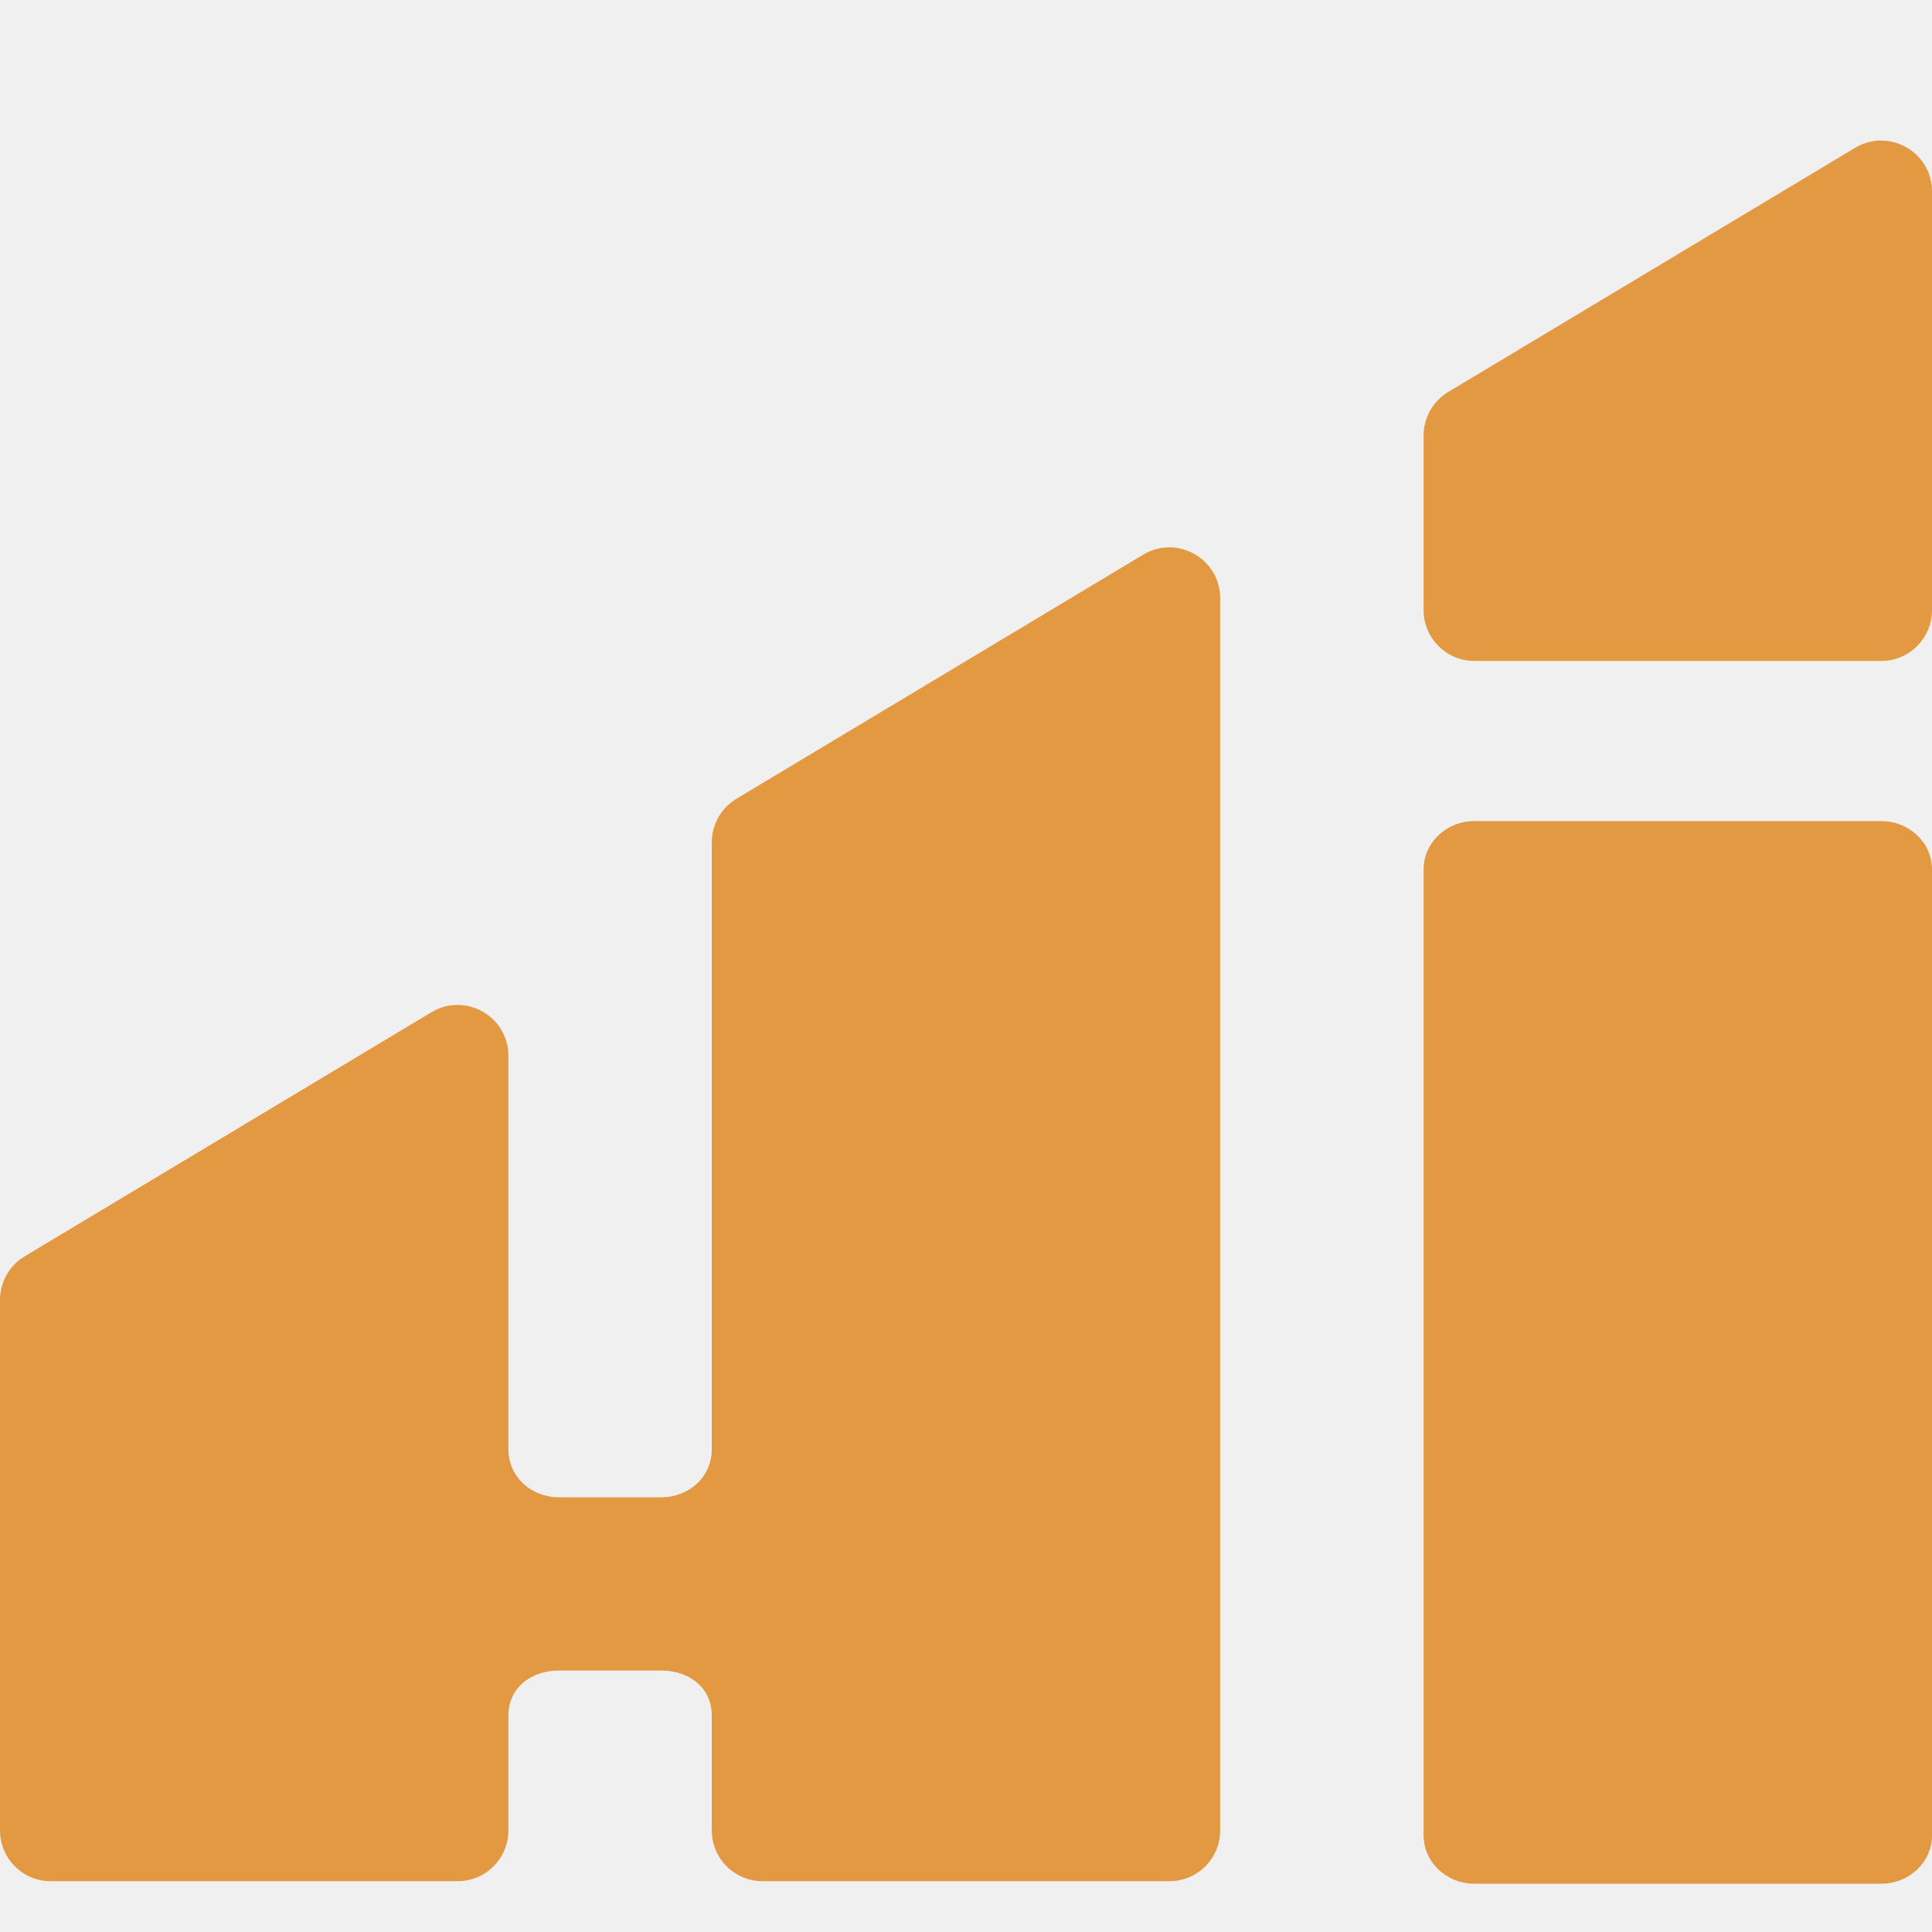
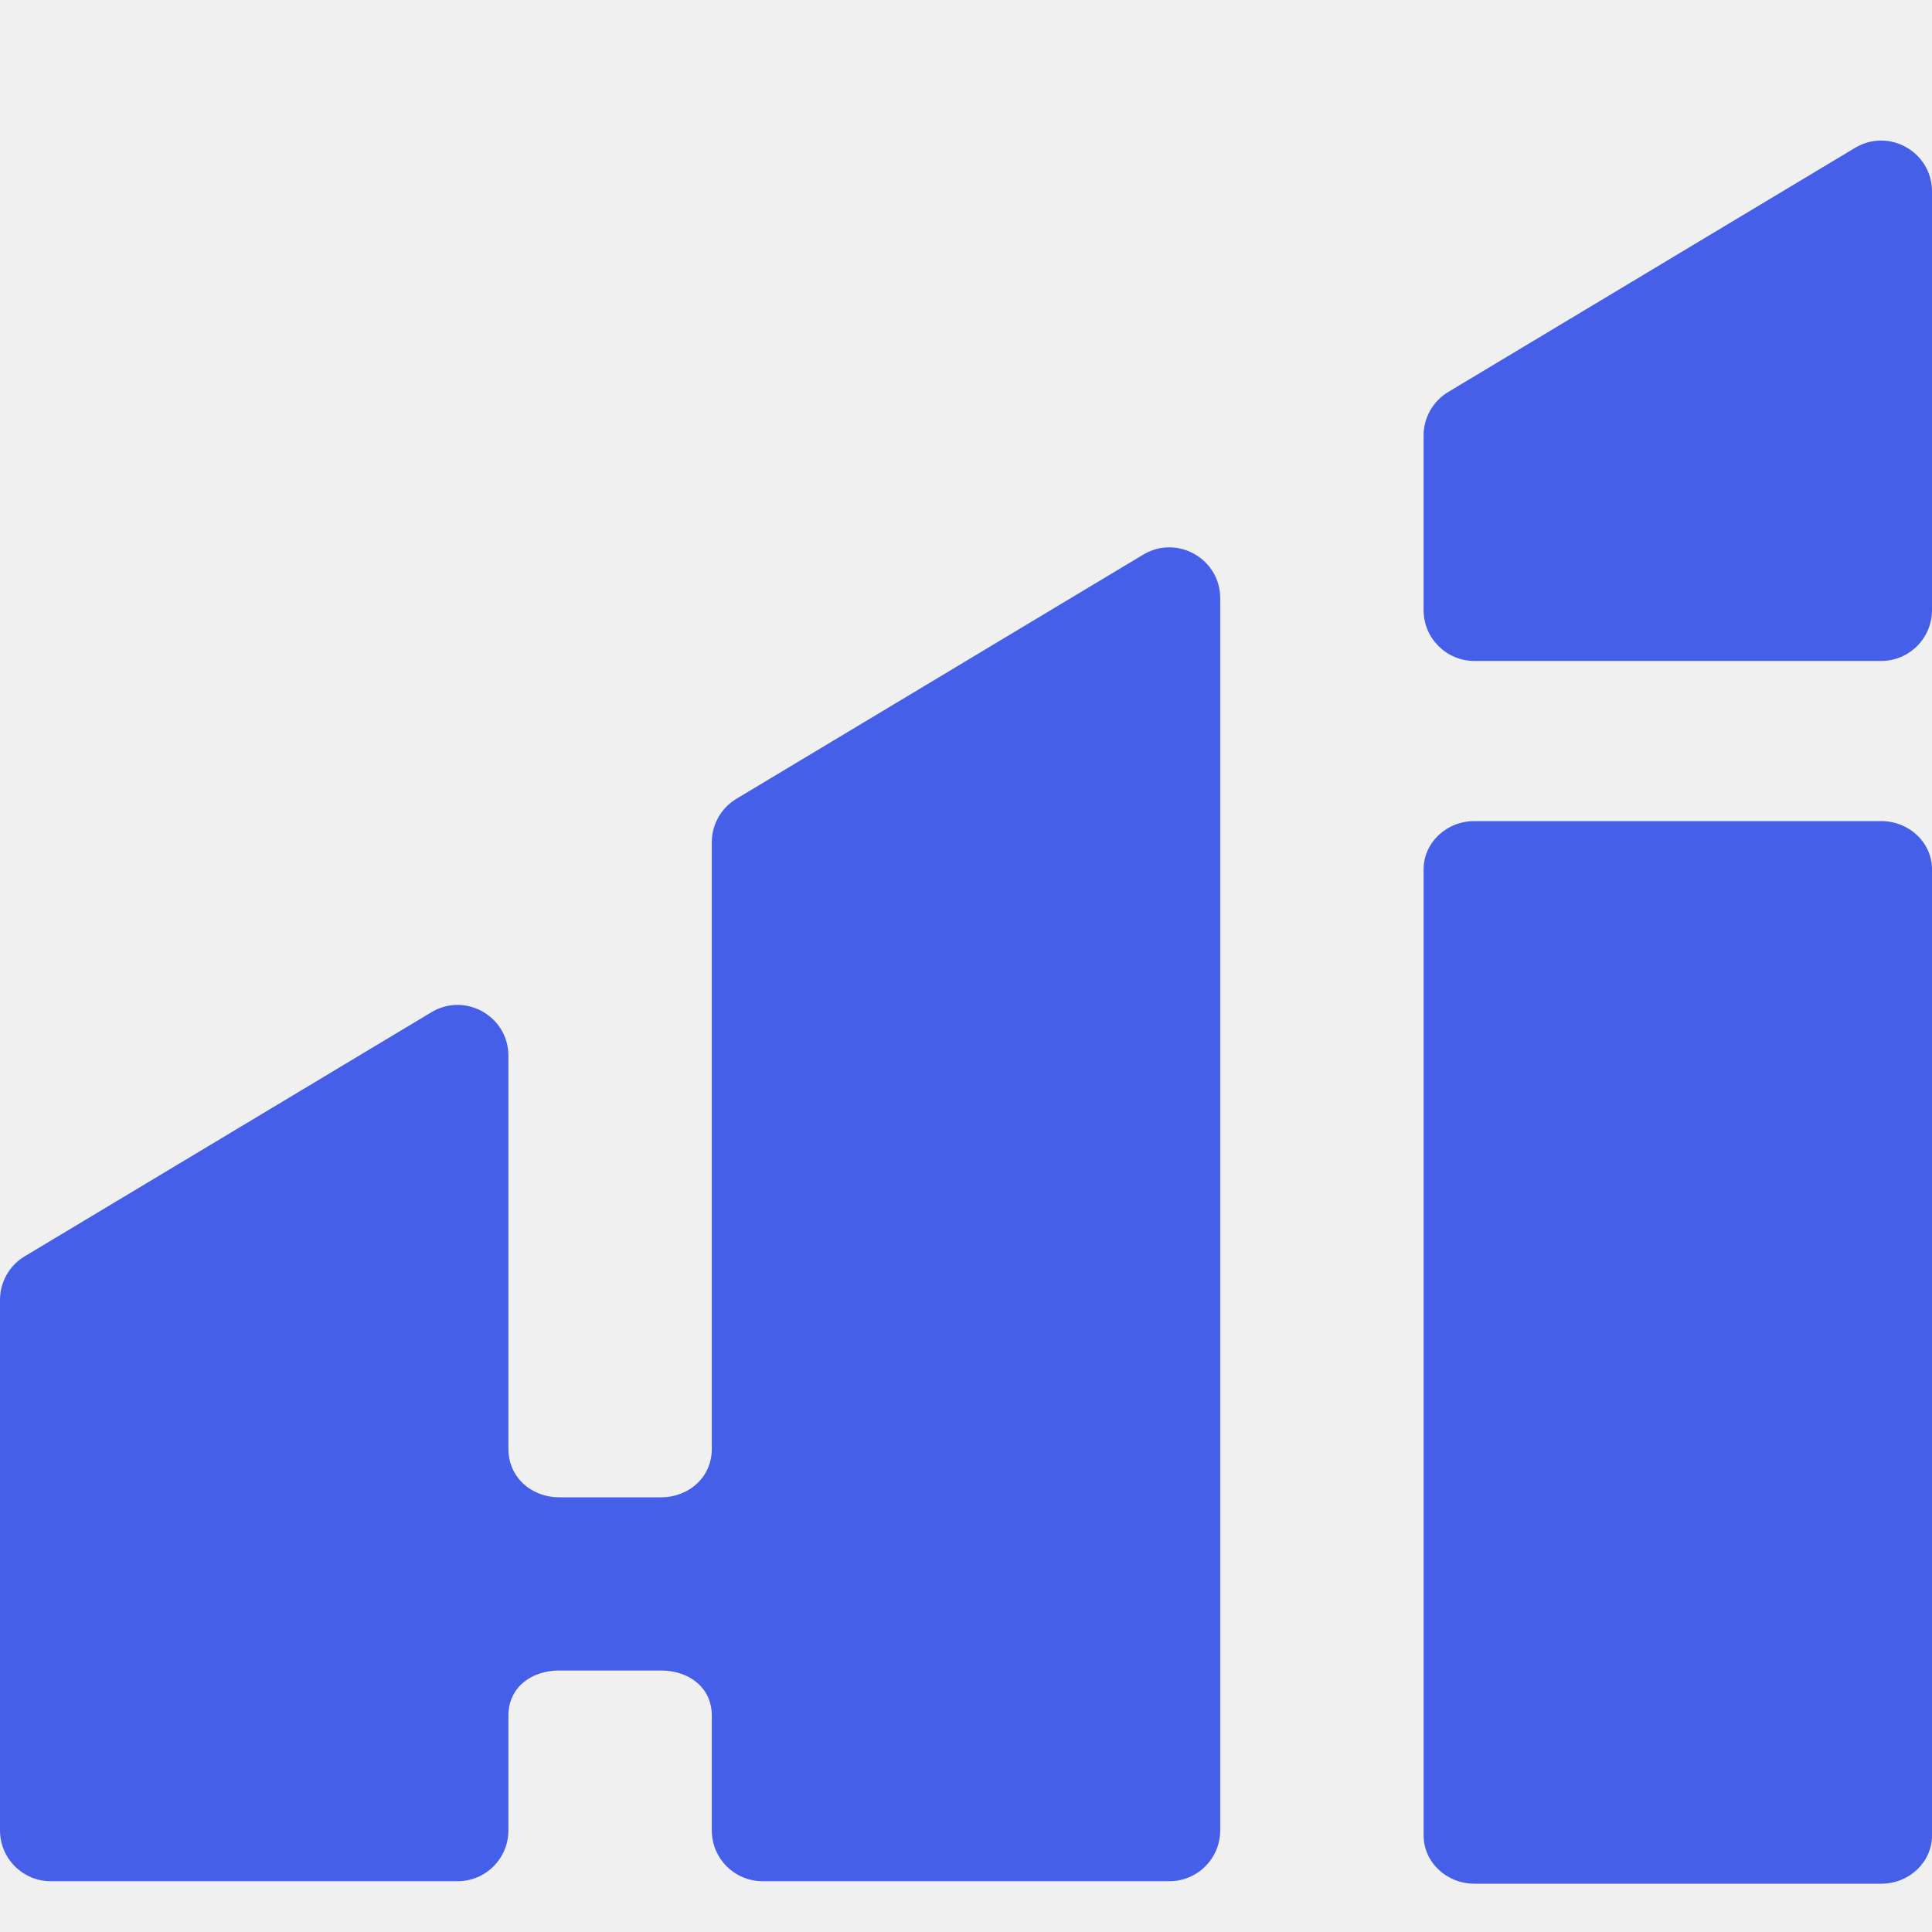
<svg xmlns="http://www.w3.org/2000/svg" width="64" height="64" viewBox="0 0 64 64" fill="none">
  <g clip-path="url(#clip0_408_56)">
-     <path d="M47.158 14.428C47.158 13.837 47.468 13.289 47.976 12.984L61.449 4.899C62.572 4.225 64 5.034 64 6.343V20.21C64 21.14 63.246 21.895 62.316 21.895H48.842C47.912 21.895 47.158 21.14 47.158 20.21V14.428Z" fill="#E29942" />
-     <path fill-rule="evenodd" clip-rule="evenodd" d="M24.397 26.459C23.889 26.764 23.579 27.312 23.579 27.903V43.792L23.579 45.475L23.579 45.476L23.579 48C23.579 48.93 22.825 49.6 21.895 49.6H18.526C17.596 49.6 16.842 48.93 16.842 48V45.475V34.976C16.842 33.667 15.414 32.858 14.291 33.532L0.818 41.617C0.31 41.922 0 42.47 0 43.062V60.634C0 61.564 0.754 62.318 1.684 62.318H15.158C16.088 62.318 16.842 61.564 16.842 60.634V58.949V56.831C16.842 55.901 17.596 55.338 18.526 55.338H21.895C22.825 55.338 23.579 55.901 23.579 56.831V58.949L23.579 60.634C23.579 61.564 24.333 62.318 25.263 62.318H38.737C39.667 62.318 40.421 61.564 40.421 60.634V45.476V43.792V19.818C40.421 18.509 38.993 17.7 37.87 18.374L24.397 26.459Z" fill="#E29942" />
-     <path d="M47.159 28.8V60.8C47.159 61.684 47.913 62.4 48.843 62.4H62.317C63.247 62.4 64.001 61.684 64.001 60.8V28.8C64.001 27.916 63.247 27.2 62.317 27.2H48.843C47.913 27.2 47.159 27.916 47.159 28.8Z" fill="#E29942" />
+     <path d="M47.158 14.428C47.158 13.837 47.468 13.289 47.976 12.984L61.449 4.899C62.572 4.225 64 5.034 64 6.343V20.21C64 21.14 63.246 21.895 62.316 21.895H48.842C47.912 21.895 47.158 21.14 47.158 20.21V14.428Z" fill="#455FE9" />
+     <path fill-rule="evenodd" clip-rule="evenodd" d="M24.397 26.459C23.889 26.764 23.579 27.312 23.579 27.903V43.792L23.579 45.475L23.579 45.476L23.579 48C23.579 48.93 22.825 49.6 21.895 49.6H18.526C17.596 49.6 16.842 48.93 16.842 48V45.475V34.976C16.842 33.667 15.414 32.858 14.291 33.532L0.818 41.617C0.31 41.922 0 42.47 0 43.062V60.634C0 61.564 0.754 62.318 1.684 62.318H15.158C16.088 62.318 16.842 61.564 16.842 60.634V58.949V56.831C16.842 55.901 17.596 55.338 18.526 55.338H21.895C22.825 55.338 23.579 55.901 23.579 56.831V58.949L23.579 60.634C23.579 61.564 24.333 62.318 25.263 62.318H38.737C39.667 62.318 40.421 61.564 40.421 60.634V45.476V43.792V19.818C40.421 18.509 38.993 17.7 37.87 18.374L24.397 26.459Z" fill="#455FE9" />
+     <path d="M47.159 28.8V60.8C47.159 61.684 47.913 62.4 48.843 62.4H62.317C63.247 62.4 64.001 61.684 64.001 60.8V28.8C64.001 27.916 63.247 27.2 62.317 27.2H48.843C47.913 27.2 47.159 27.916 47.159 28.8Z" fill="#455FE9" />
  </g>
  <defs>
-     <clipPath id="clip0_408_56">
-       <rect width="64" height="64" fill="white" />
-     </clipPath>
-   </defs>
+ 
+ </defs>
</svg>
